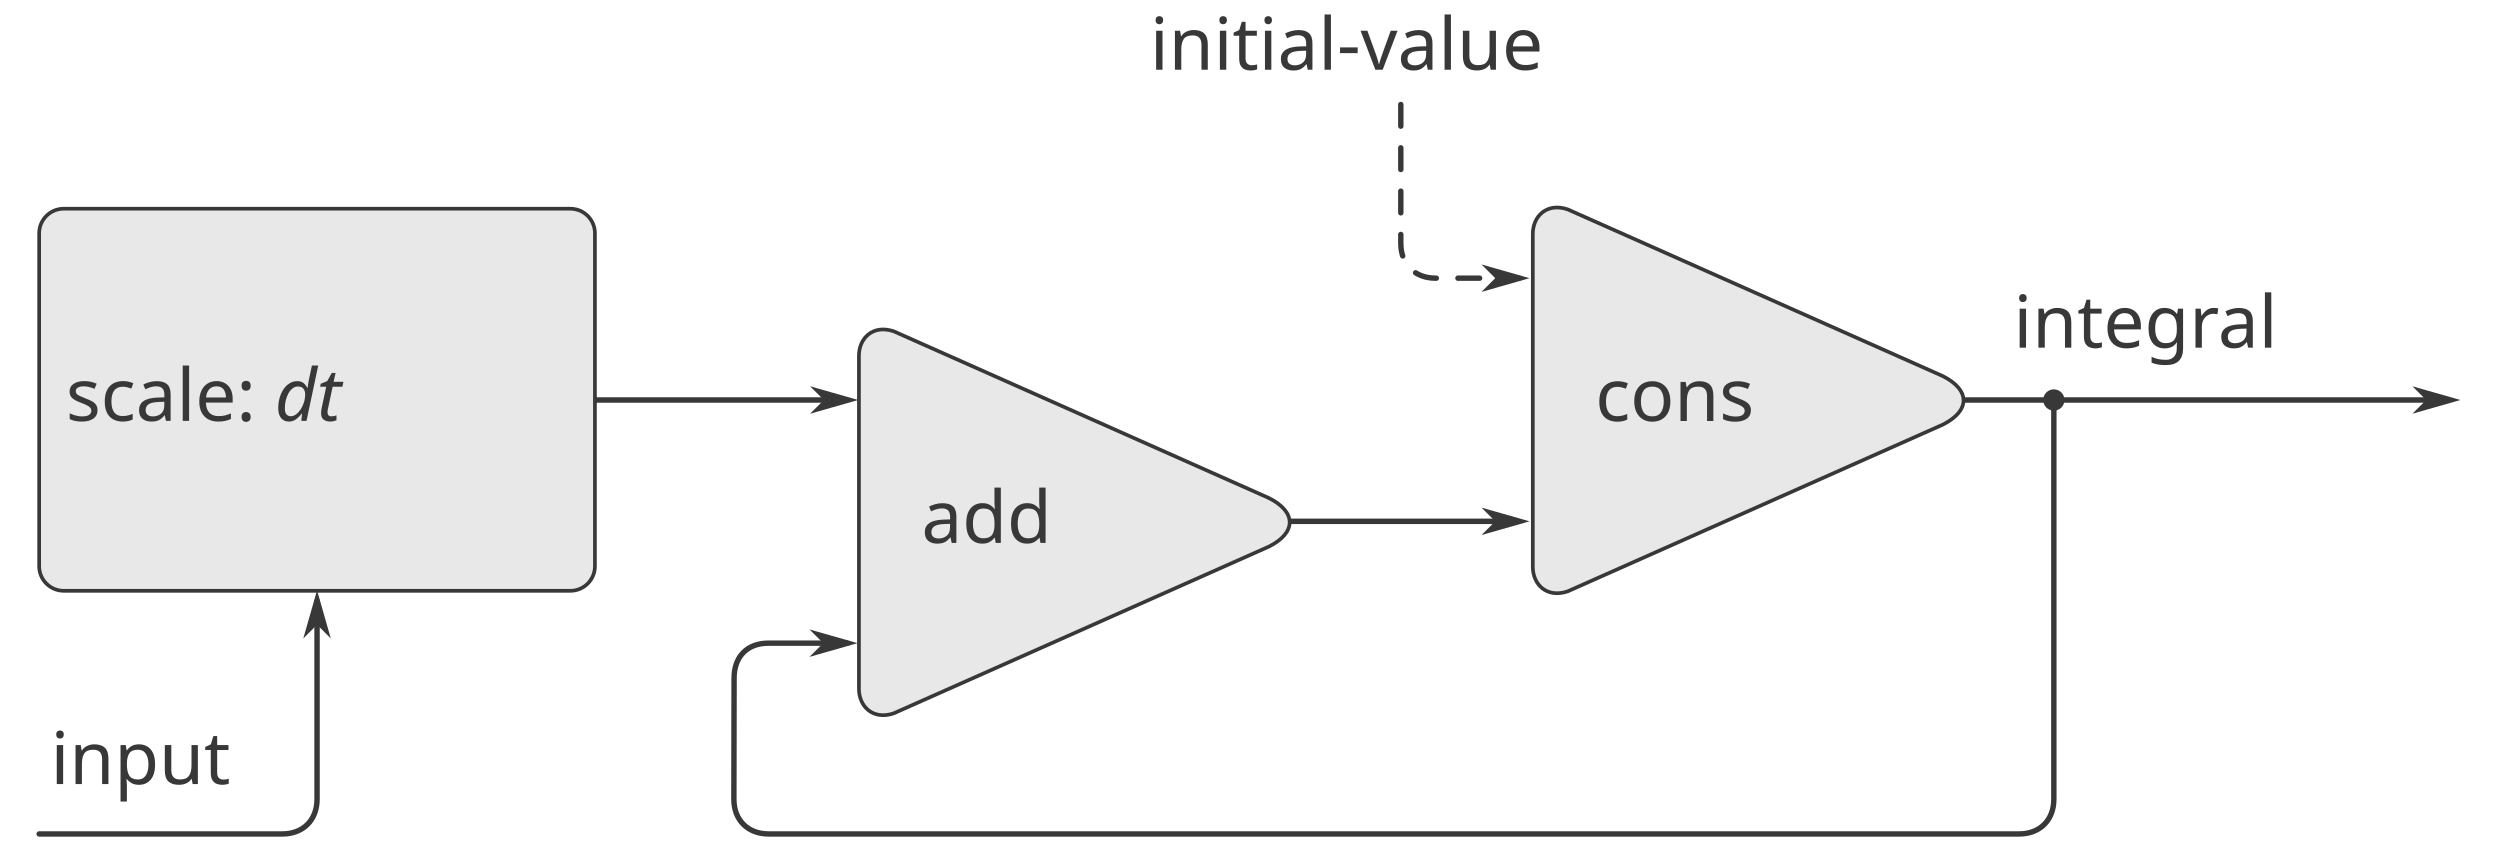
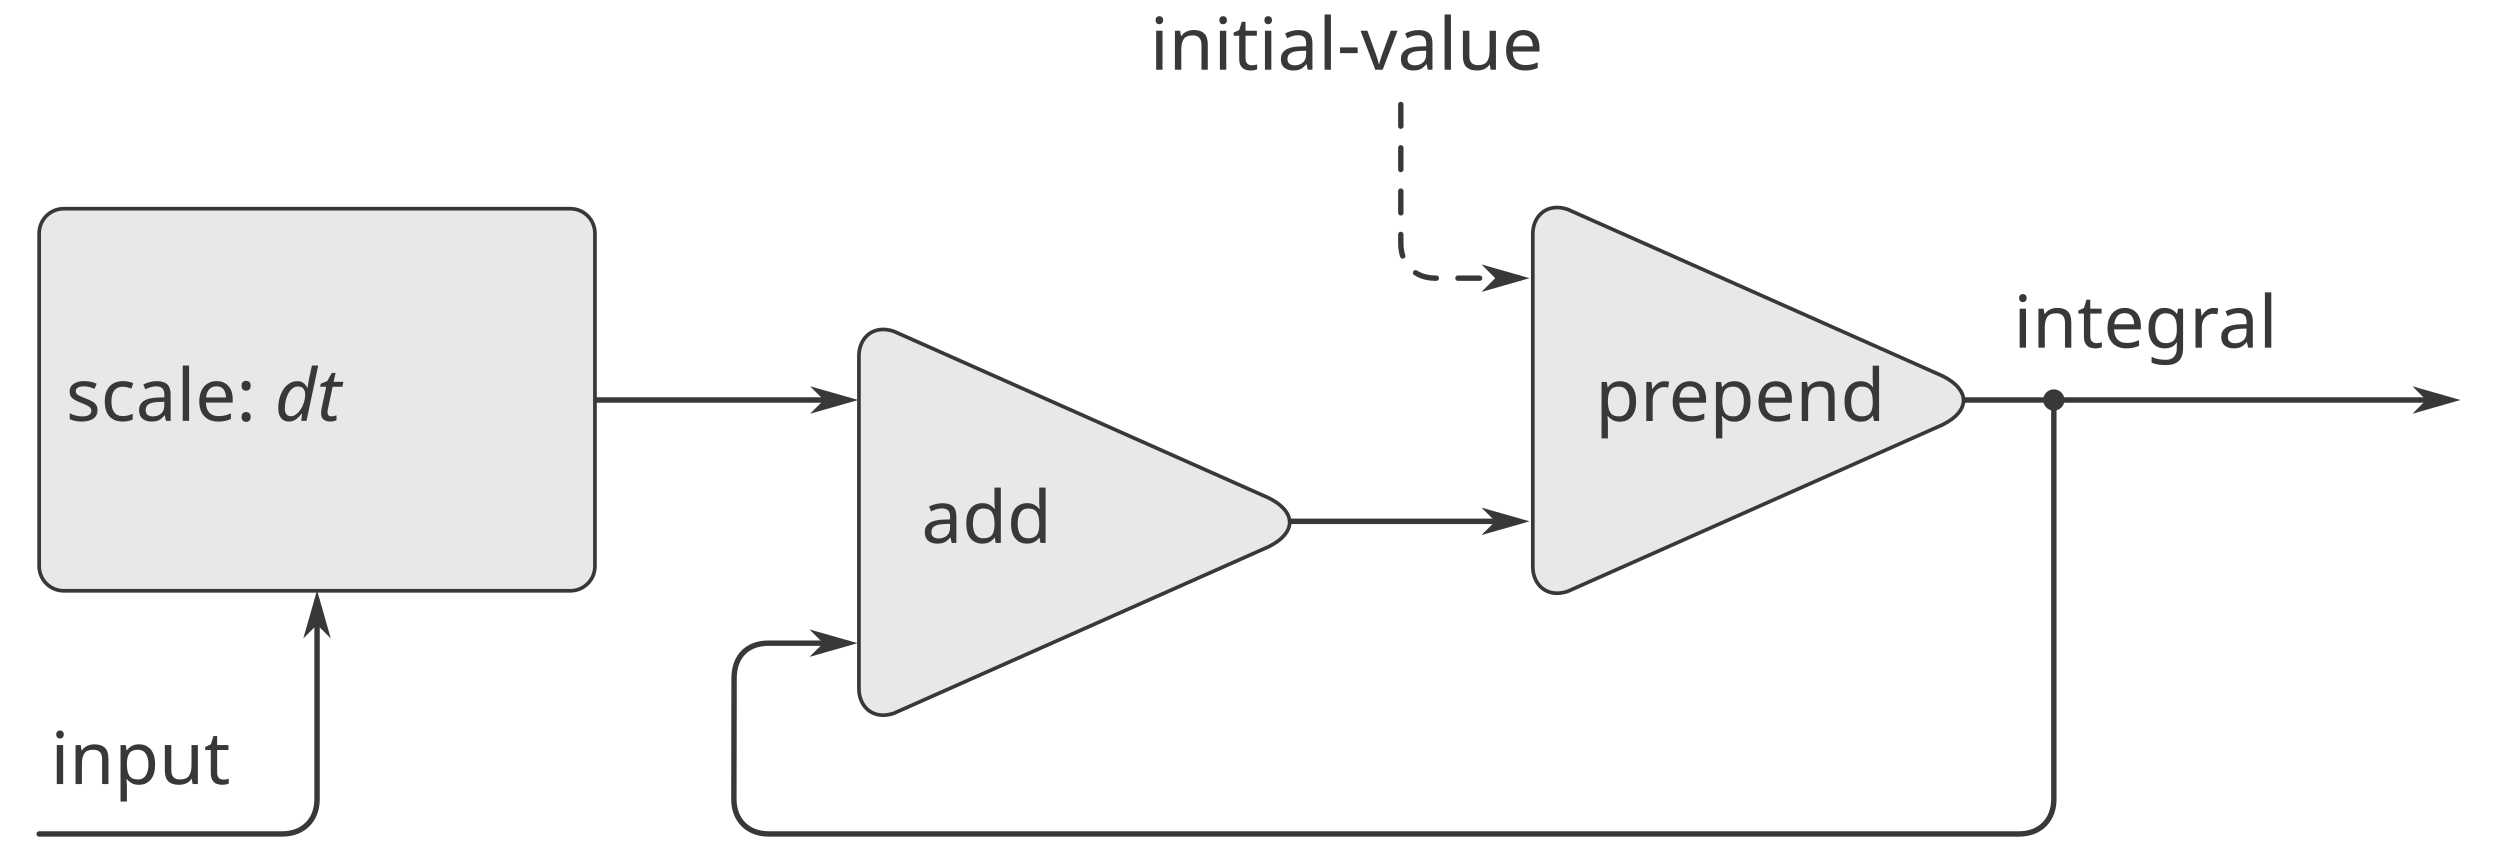
<svg xmlns="http://www.w3.org/2000/svg" preserveAspectRatio="xMinYMin meet" viewBox="0 0 687 234" id="svg9764" version="1.1">
  <defs id="defs9766">
    <marker refX="0" refY="0" orient="auto" id="Arrow1Mend" style="overflow:visible">
      <path d="M 0,0 5,-5 -12.5,0 5,5 0,0 z" transform="matrix(-0.4,0,0,-0.4,-4,0)" id="path4415" style="fill:#383838;fill-rule:evenodd;stroke:#383838;stroke-width:1pt;marker-start:none" />
    </marker>
    <marker refX="0" refY="0" orient="auto" id="Arrow1Mend-4" style="overflow:visible">
      <path d="M 0,0 5,-5 -12.5,0 5,5 0,0 z" transform="matrix(-0.4,0,0,-0.4,-4,0)" id="path4415-5" style="fill:#383838;fill-rule:evenodd;stroke:#383838;stroke-width:1pt;marker-start:none" />
    </marker>
    <marker refX="0" refY="0" orient="auto" id="Arrow1Mend-5" style="overflow:visible">
      <path d="M 0,0 5,-5 -12.5,0 5,5 0,0 z" transform="matrix(-0.4,0,0,-0.4,-4,0)" id="path4415-1" style="fill:#383838;fill-rule:evenodd;stroke:#383838;stroke-width:1pt;marker-start:none" />
    </marker>
    <marker refX="0" refY="0" orient="auto" id="Arrow1Mend-54" style="overflow:visible">
      <path d="M 0,0 5,-5 -12.5,0 5,5 0,0 z" transform="matrix(-0.4,0,0,-0.4,-4,0)" id="path4415-16" style="fill:#383838;fill-rule:evenodd;stroke:#383838;stroke-width:1pt;marker-start:none" />
    </marker>
    <marker refX="0" refY="0" orient="auto" id="Arrow1Mend-2" style="overflow:visible">
      <path d="M 0,0 5,-5 -12.5,0 5,5 0,0 z" transform="matrix(-0.4,0,0,-0.4,-4,0)" id="path4415-8" style="fill:#383838;fill-rule:evenodd;stroke:#383838;stroke-width:1pt;marker-start:none" />
    </marker>
    <marker refX="0" refY="0" orient="auto" id="Arrow1Mend-8" style="overflow:visible">
      <path d="M 0,0 5,-5 -12.5,0 5,5 0,0 z" transform="matrix(-0.4,0,0,-0.4,-4,0)" id="path4415-2" style="fill:#383838;fill-rule:evenodd;stroke:#383838;stroke-width:1pt;marker-start:none" />
    </marker>
    <marker refX="0" refY="0" orient="auto" id="Arrow1Mend-7" style="overflow:visible">
      <path d="M 0,0 5,-5 -12.5,0 5,5 0,0 z" transform="matrix(-0.4,0,0,-0.4,-4,0)" id="path4415-4" style="fill:#383838;fill-rule:evenodd;stroke:#383838;stroke-width:1pt;marker-start:none" />
    </marker>
    <marker refX="0" refY="0" orient="auto" id="Arrow1Mend-0" style="overflow:visible">
      <path d="M 0,0 5,-5 -12.5,0 5,5 0,0 z" transform="matrix(-0.4,0,0,-0.4,-4,0)" id="path4415-3" style="fill:#383838;fill-rule:evenodd;stroke:#383838;stroke-width:1pt;marker-start:none" />
    </marker>
  </defs>
  <g transform="translate(-44.59375,-127.8377)" id="layer7" style="display:inline">
    <path d="m 475.354,185.36 c -5.727,-1.909 -9.545,1.909 -9.545,6.764 l 0,91.471 c 0,4.855 3.818,8.674 9.545,6.764 L 578.445,244.542 c 7.636,-3.818 7.636,-9.545 0,-13.364 z" id="rect6788-0-5" style="fill:#e8e8e8;fill-opacity:1;stroke:#383838;stroke-width:1.015;stroke-linecap:round;stroke-linejoin:round;stroke-miterlimit:4;stroke-opacity:1;stroke-dasharray:none;stroke-dashoffset:0;display:inline" />
    <path d="m 398.991,271.099 63,0" id="path8845" style="fill:none;stroke:#383838;stroke-width:1.488;stroke-linecap:butt;stroke-linejoin:round;stroke-miterlimit:4;stroke-opacity:1;stroke-dasharray:none;marker-end:url(#Arrow1Mend)" />
    <path d="m 429.536,156.553 0,38.182 c 0,5.727 3.818,9.545 9.545,9.545 l 22.909,0" id="path8845-1" style="fill:none;stroke:#383838;stroke-width:1.488;stroke-linecap:round;stroke-linejoin:round;stroke-miterlimit:4;stroke-opacity:1;stroke-dasharray:5.953, 5.953;stroke-dashoffset:0;marker-end:url(#Arrow1Mend)" />
    <path d="m 208.252,237.758 69.239,0" id="path8845-7" style="fill:none;stroke:#383838;stroke-width:1.488;stroke-linecap:butt;stroke-linejoin:round;stroke-miterlimit:4;stroke-opacity:1;stroke-dasharray:none;marker-end:url(#Arrow1Mend)" />
    <path d="m 584.343,237.758 133.466,0" id="path8845-1-3" style="fill:none;stroke:#383838;stroke-width:1.488;stroke-linecap:butt;stroke-linejoin:round;stroke-miterlimit:4;stroke-opacity:1;stroke-dasharray:none;marker-end:url(#Arrow1Mend)" />
    <path d="m 608.991,238.644 0,108.818 c 0,5.727 -3.818,9.545 -9.545,9.545 l -343.636,0 c -5.727,0 -9.545,-3.818 -9.545,-9.545 l 0.054,-33.239 c 0,-6.001 3.627,-9.647 9.492,-9.647 l 21.512,0" id="path8845-7-8" style="fill:none;stroke:#383838;stroke-width:1.488;stroke-linecap:round;stroke-linejoin:round;stroke-miterlimit:4;stroke-opacity:1;stroke-dasharray:none;marker-end:url(#Arrow1Mend)" />
    <path d="m 237,128.362 a 1,1 0 1 1 -2,0 1,1 0 1 1 2,0 z" transform="matrix(1.90909,0,0,1.90909,158.4454,-7.297246)" id="path9674-69" style="fill:#383838;fill-opacity:1;stroke:#383838;stroke-width:1.063;stroke-linecap:round;stroke-linejoin:round;stroke-miterlimit:4;stroke-opacity:1;stroke-dasharray:none;stroke-dashoffset:0" />
    <path d="m 290.173,218.871 c -5.727,-1.909 -9.545,1.909 -9.545,6.764 l 0,91.471 c 0,4.855 3.818,8.674 9.545,6.764 l 103.091,-45.818 c 7.636,-3.818 7.636,-9.545 0,-13.364 z" id="rect6788-0-5-5" style="fill:#e8e8e8;fill-opacity:1;stroke:#383838;stroke-width:1.015;stroke-linecap:round;stroke-linejoin:round;stroke-miterlimit:4;stroke-opacity:1;stroke-dasharray:none;stroke-dashoffset:0;display:inline" />
    <rect width="152.727" height="105" rx="6.764" ry="6.764" x="55.355" y="185.19" id="rect6788" style="fill:#e8e8e8;fill-opacity:1;stroke:#383838;stroke-width:1.015;stroke-linecap:round;stroke-linejoin:round;stroke-miterlimit:4;stroke-opacity:1;stroke-dasharray:none;stroke-dashoffset:0;display:inline" />
    <path d="m 55.355,357.008 66.818,0 c 5.727,0 9.545,-3.818 9.545,-9.545 l 0,-54.477" id="path8845-1-7" style="fill:none;stroke:#383838;stroke-width:1.489;stroke-linecap:round;stroke-linejoin:round;stroke-miterlimit:4;stroke-opacity:1;stroke-dasharray:none;stroke-dashoffset:0;marker-end:url(#Arrow1Mend);display:inline" />
  </g>
  <g transform="translate(-44.59375,-127.8377)" id="layer8" style="display:inline">
    <text x="297.809" y="277.03" id="text9178-7" xml:space="preserve" style="font-size:20px;font-style:normal;font-variant:normal;font-weight:normal;font-stretch:normal;text-align:start;line-height:125%;letter-spacing:0px;word-spacing:0px;text-anchor:start;fill:#383838;fill-opacity:1;stroke:none;font-family:Inconsolata LGC;-inkscape-font-specification:Inconsolata LGC">
      <tspan x="297.809" y="277.03" id="tspan9180-6">add</tspan>
    </text>
    <text x="482.991" y="243.519" id="text9178" xml:space="preserve" style="font-size:20px;font-style:normal;font-variant:normal;font-weight:normal;font-stretch:normal;text-align:start;line-height:125%;letter-spacing:0px;word-spacing:0px;text-anchor:start;fill:#383838;fill-opacity:1;stroke:none;font-family:Inconsolata LGC;-inkscape-font-specification:Inconsolata LGC">
-       <tspan x="482.991" y="243.519" id="tspan9180">cons</tspan>
+       <tspan x="482.991" y="243.519" id="tspan9180">prepend</tspan>
    </text>
    <text x="427.627" y="147.008" id="text10580" xml:space="preserve" style="font-size:20px;font-style:normal;font-variant:normal;font-weight:normal;font-stretch:normal;text-align:center;line-height:125%;letter-spacing:0px;word-spacing:0px;text-anchor:middle;fill:#383838;fill-opacity:1;stroke:none;font-family:Inconsolata LGC;-inkscape-font-specification:Inconsolata LGC">
      <tspan x="427.627" y="147.008" id="tspan10582">initial-value</tspan>
    </text>
    <text x="647.172" y="223.371" id="text10576" xml:space="preserve" style="font-size:20px;font-style:normal;font-variant:normal;font-weight:normal;font-stretch:normal;text-align:center;line-height:125%;letter-spacing:0px;word-spacing:0px;text-anchor:middle;fill:#383838;fill-opacity:1;stroke:none;font-family:Inconsolata LGC;-inkscape-font-specification:Inconsolata LGC">
      <tspan x="647.172" y="223.371" id="tspan10578">integral</tspan>
    </text>
    <text x="131.718" y="243.485" id="text8815" xml:space="preserve" style="font-size:20px;font-style:normal;font-variant:normal;font-weight:normal;font-stretch:normal;text-align:center;line-height:125%;letter-spacing:0px;word-spacing:0px;text-anchor:middle;fill:#383838;fill-opacity:1;stroke:none;font-family:Inconsolata LGC;-inkscape-font-specification:Inconsolata LGC">
      <tspan x="131.718" y="243.485" id="tspan8821">scale: <tspan id="tspan4060" style="font-style:oblique;-inkscape-font-specification:Inconsolata LGC Oblique">dt</tspan>
      </tspan>
    </text>
    <text x="58.491" y="343.303" id="text10572-4" xml:space="preserve" style="font-size:20px;font-style:normal;font-variant:normal;font-weight:normal;font-stretch:normal;text-align:start;line-height:125%;letter-spacing:0px;word-spacing:0px;text-anchor:start;fill:#383838;fill-opacity:1;stroke:none;display:inline;font-family:Inconsolata LGC;-inkscape-font-specification:Inconsolata LGC">
      <tspan x="58.491" y="343.303" id="tspan10574-4">input</tspan>
    </text>
  </g>
</svg>
